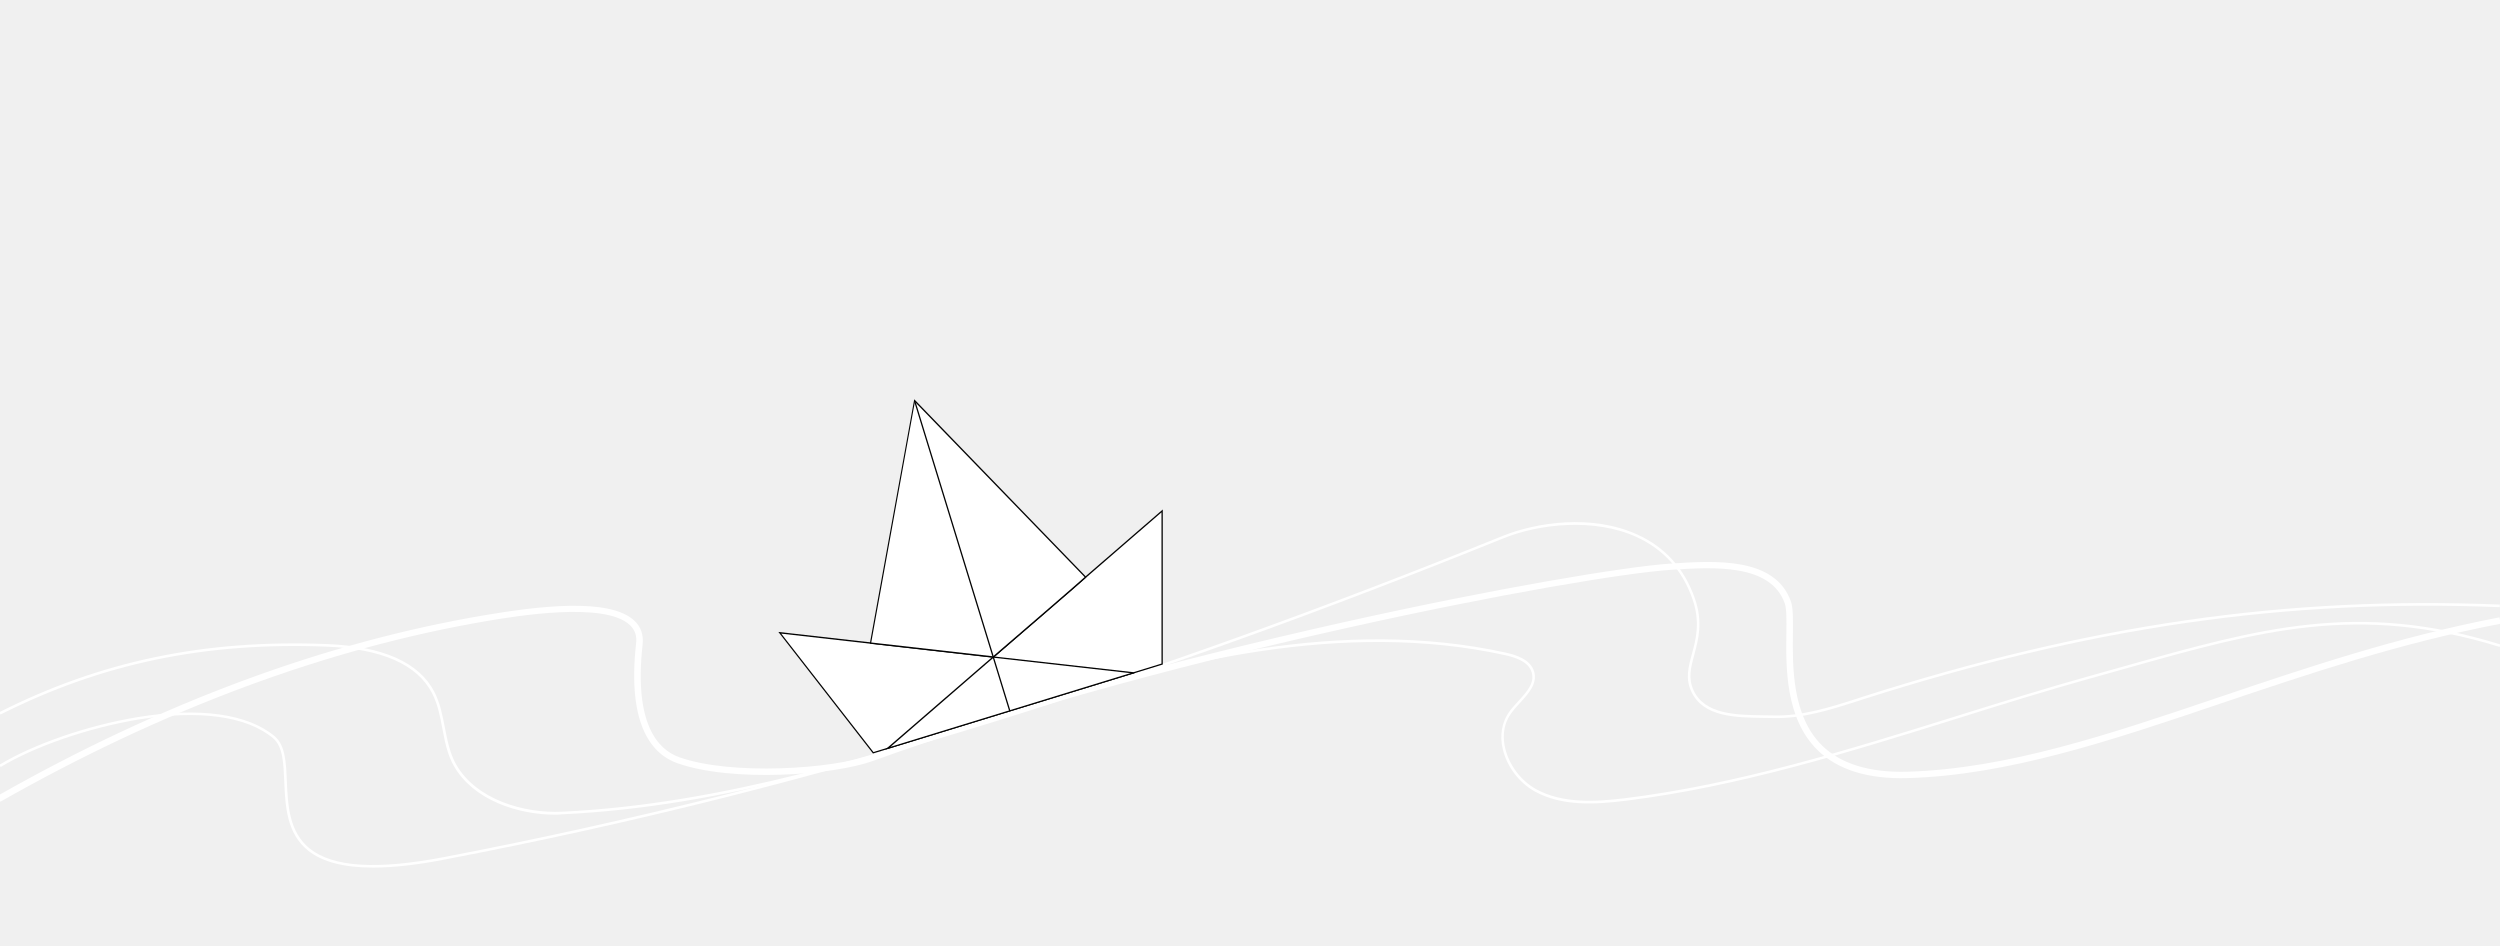
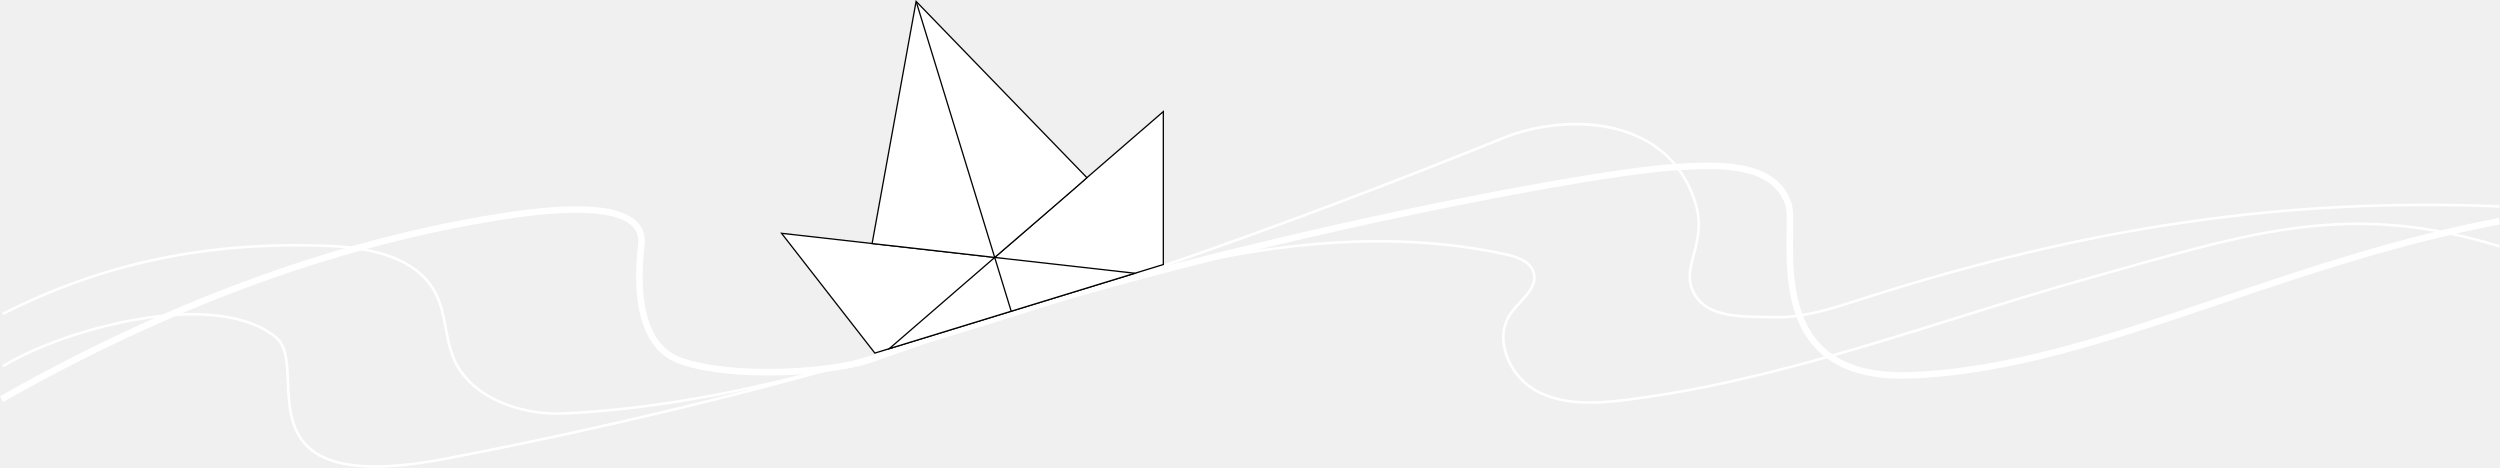
- <svg xmlns="http://www.w3.org/2000/svg" version="1.1" id="Layer_1" x="0px" y="0px" viewBox="0 0 1919.1 725.6" style="enable-background:new 0 0 1919.1 725.6;" xml:space="preserve">
-   <style type="text/css">
- 	.st0{fill:#FFFFFF;}
- 	.st1{fill:#020202;}
- </style>
-   <path class="st0" d="M286.4,666c-22.4,0-38.8-4.3-49.7-12.9c-16.8-13.3-17.7-34.5-18.5-53.2c-0.6-14.4-1.1-26.9-8.6-33.2  c-20-16.9-56.8-22-103.7-14.3C67.8,558.8,26.5,573,0.5,588.8l-1-1.7c26.2-15.9,67.8-30.3,106.1-36.6c47.4-7.8,84.8-2.6,105.3,14.7  c8.1,6.9,8.7,19.7,9.3,34.6c0.8,18.3,1.7,38.9,17.7,51.7c17.9,14.2,51.6,16.3,103.1,6.4c142.8-27.4,281.3-62.2,423.6-106.4  c123.2-38.3,250.4-84.1,388.9-140.1c25.8-10.4,68.3-17,103.3-1.1c21.4,9.7,36.2,26.1,44.2,48.9c6.4,18.2,2.8,31.4-0.3,43.1  c-2.7,9.9-5,18.5-0.5,27.9c8.7,18.3,32.6,18.6,53.6,18.9c2.6,0,5.1,0.1,7.6,0.1c21.9,0.6,43.5-6.3,64.4-13l3.6-1.2  c174.4-55.7,325.4-77.6,489.6-70.9l-0.1,2c-164-6.6-314.8,15.2-488.9,70.8l-3.6,1.2c-21,6.7-42.7,13.7-65,13.1  c-2.5-0.1-5-0.1-7.6-0.1c-21.6-0.3-46.1-0.6-55.4-20c-4.8-10-2.4-18.9,0.4-29.2c3.1-11.4,6.5-24.4,0.4-42  c-7.8-22.3-22.3-38.3-43.2-47.8c-32.3-14.6-74.4-10-101.8,1.1c-138.5,56-265.7,101.9-389,140.2c-142.4,44.2-281,79.1-423.8,106.4  C320.1,664,301.8,666,286.4,666L286.4,666z" />
-   <path class="st0" d="M426.4,625.4c-28.9,0-63-11.2-78-37.4c-5.1-8.9-7-19.1-8.9-29c-1.7-9.1-3.5-18.5-7.8-26.8  c-11.4-22.1-38.6-34.1-80.9-35.8c-93.1-3.7-172.7,12.9-250.4,52.1l-0.9-1.8c78-39.4,157.9-56,251.4-52.3  c43.1,1.7,70.9,14.1,82.6,36.8c4.4,8.5,6.2,18,8,27.3c1.9,9.7,3.8,19.8,8.7,28.4c15.4,26.9,51.9,37.6,81.3,36.2  c124.1-5.9,243.5-44.2,359-81.3c110.6-35.5,240.5-68.2,365.1-40.9c8.2,1.8,19.4,5.3,22.1,14.7c2.6,9.2-4.2,16.7-10.8,23.9  c-2.6,2.8-5.2,5.7-7.2,8.6c-6.5,9.4-5.9,19.6-4.2,26.5c3.1,12.9,12.2,24.9,23.9,31.3c20,10.9,44.7,9.7,68.3,6.8  c86.4-10.7,171.2-37.1,253.2-62.7c34.1-10.6,69.4-21.7,104.3-31.4c8.8-2.4,17.3-4.9,25.7-7.2c103.9-29.3,179-50.5,288.5-16.7  l-0.6,1.9c-108.9-33.6-183.8-12.5-287.4,16.7c-8.4,2.4-16.9,4.8-25.7,7.2c-34.9,9.7-70.2,20.7-104.3,31.4  c-82.1,25.6-166.9,52.1-253.5,62.8c-24,3-49,4.2-69.5-7c-12.1-6.6-21.6-19.1-24.8-32.6c-2.5-10.3-0.8-20.3,4.5-28.1  c2.1-3,4.8-6,7.4-8.8c6.5-7.1,12.7-13.9,10.3-22c-2.4-8.4-12.9-11.6-20.6-13.3c-124.2-27.2-253.8,5.4-364.1,40.8  c-115.6,37.1-235.2,75.6-359.6,81.4C429.8,625.3,428.1,625.4,426.4,625.4L426.4,625.4z" />
-   <path class="st0" d="M0.3,615.4l-2.5-4.3c125.9-71.5,251.9-118.2,374.6-138.9c40.1-6.8,95.6-13.7,114.6,4.3c5,4.7,7.1,10.9,6.3,18.2  c-6.8,60.9,11.6,80.7,28.2,86.6c39.7,14.1,117.4,9.1,147-1.7c95.6-34.8,224.4-71,362.7-101.9c119.2-26.6,216.8-42.8,251.6-45.1  c33.7-2.2,79.9-5.2,92,29.2c1.7,4.9,1.6,13.4,1.5,24.2c-0.3,25.3-0.8,63.4,22.4,86.3c14.4,14.1,36.4,20.9,65.5,20.1  c76.5-2.2,155.4-28.8,239-57.1c67.5-22.8,137.3-46.4,215.5-61.4l0.9,4.9c-77.8,14.9-147.4,38.5-214.8,61.2  c-83.9,28.4-163.2,55.1-240.4,57.3c-30.5,0.9-53.8-6.4-69.2-21.5c-24.8-24.4-24.3-63.8-23.9-90c0.1-9.9,0.2-18.4-1.2-22.5  c-10.8-30.8-54.8-28-87-25.9c-34.6,2.2-131.9,18.4-250.8,45c-138,30.8-266.6,67-362.1,101.7c-30.2,11-108.3,16.7-150.4,1.7  c-18.3-6.5-38.7-27.8-31.5-91.9c0.7-5.8-0.9-10.4-4.8-14.1c-19.4-18.3-87.8-6.8-110.3-3C251.2,497.7,125.7,544.2,0.3,615.4z" />
+ <svg xmlns="http://www.w3.org/2000/svg" id="Layer_1" width="1921.704" height="359.56" viewBox="0 0 1921.704 359.56">
+   <defs>
+     <style>.cls-1{fill:#020202;}.cls-2{fill:#fff;}</style>
+   </defs>
+   <path class="cls-2" d="M288.546,359.56c-22.404,0-38.838-4.291-49.72-12.902-16.812-13.304-17.712-34.476-18.506-53.155-.612-14.418-1.142-26.87-8.588-33.166-20.009-16.915-56.829-21.987-103.673-14.284-38.055,6.259-79.415,20.501-105.371,36.286l-1.039-1.709c26.157-15.907,67.798-30.254,106.085-36.551,47.436-7.801,84.827-2.569,105.289,14.73,8.117,6.862,8.663,19.721,9.296,34.608,.775,18.251,1.654,38.937,17.748,51.672,17.906,14.17,51.64,16.26,103.131,6.383,142.762-27.378,281.327-62.179,423.614-106.393,123.236-38.294,250.438-84.134,388.877-140.138,25.75-10.418,68.265-16.953,103.334-1.085,21.369,9.668,36.248,26.13,44.225,48.926,6.36,18.179,2.804,31.444-.333,43.147-2.659,9.917-4.955,18.483-.493,27.855,8.71,18.298,32.557,18.611,53.595,18.889,2.589,.034,5.146,.067,7.642,.132,21.938,.586,43.51-6.35,64.369-13.04l3.615-1.158c174.351-55.71,325.363-77.588,489.633-70.943l-.08,1.999c-164.035-6.642-314.827,15.213-488.943,70.849l-3.613,1.157c-21.019,6.742-42.744,13.716-65.032,13.136-2.488-.064-5.036-.099-7.616-.132-21.622-.285-46.129-.607-55.374-20.029-4.779-10.038-2.395-18.934,.366-29.233,3.063-11.424,6.534-24.372,.377-41.968-7.788-22.26-22.31-38.33-43.161-47.765-32.28-14.604-74.368-9.964-101.759,1.117-138.49,56.025-265.744,101.883-389.034,140.194-142.358,44.235-280.994,79.055-423.83,106.447-21.269,4.078-39.571,6.122-55.028,6.123h-.003Z" />
+   <path class="cls-2" d="M428.542,318.919c-28.937,0-62.986-11.236-77.954-37.354-5.091-8.884-7.037-19.118-8.919-29.016-1.732-9.107-3.523-18.524-7.769-26.752-11.38-22.052-38.602-34.083-80.909-35.758-93.107-3.686-172.667,12.874-250.371,52.114l-.901-1.785c78.018-39.399,157.883-56.029,251.352-52.327,43.08,1.706,70.873,14.1,82.607,36.839,4.379,8.485,6.197,18.048,7.956,27.296,1.852,9.734,3.766,19.802,8.69,28.395,15.444,26.949,51.942,37.62,81.265,36.23,124.071-5.858,243.52-44.23,359.037-81.34,110.595-35.527,240.463-68.167,365.144-40.883,8.19,1.793,19.392,5.27,22.1,14.729,2.647,9.246-4.184,16.715-10.789,23.938-2.55,2.789-5.188,5.671-7.203,8.589-6.474,9.366-5.877,19.567-4.237,26.477,3.069,12.93,12.209,24.912,23.853,31.271,20.026,10.938,44.681,9.736,68.337,6.81,86.442-10.697,171.217-37.147,253.199-62.728,34.114-10.644,69.39-21.65,104.324-31.379,8.784-2.446,17.337-4.86,25.694-7.219,103.901-29.323,178.971-50.508,288.484-16.688l-.59,1.911c-108.95-33.647-183.781-12.528-287.352,16.701-8.359,2.359-16.915,4.774-25.7,7.221-34.905,9.721-70.166,20.722-104.266,31.362-82.067,25.606-166.928,52.084-253.549,62.803-23.989,2.969-49.019,4.171-69.542-7.038-12.126-6.623-21.644-19.102-24.839-32.565-2.451-10.325-.84-20.296,4.537-28.075,2.094-3.03,4.777-5.965,7.372-8.802,6.522-7.131,12.683-13.867,10.344-22.038-2.414-8.43-12.916-11.643-20.605-13.326-124.216-27.184-253.763,5.388-364.104,40.833-115.64,37.149-235.217,75.562-359.553,81.434-1.692,.08-3.407,.12-5.141,.12h-.002Z" />
+   <path class="cls-2" d="M2.469,308.967l-2.469-4.348c125.909-71.484,251.944-118.218,374.607-138.904,40.099-6.762,95.603-13.674,114.57,4.272,4.999,4.729,7.113,10.869,6.285,18.248-6.833,60.891,11.551,80.727,28.177,86.646,39.748,14.149,117.379,9.106,146.989-1.68,95.644-34.837,224.446-71.029,362.681-101.91,119.191-26.626,216.782-42.843,251.581-45.1,33.729-2.187,79.919-5.183,91.998,29.225,1.708,4.866,1.598,13.388,1.458,24.178-.326,25.255-.819,63.421,22.44,86.326,14.367,14.148,36.435,20.899,65.538,20.078,76.536-2.168,155.445-28.83,238.987-57.059,67.507-22.81,137.312-46.396,215.452-61.392l.941,4.91c-77.805,14.931-147.445,38.462-214.793,61.218-83.907,28.351-163.161,55.13-240.446,57.32-30.501,.858-53.812-6.372-69.188-21.514-24.778-24.399-24.269-63.849-23.932-89.953,.128-9.888,.238-18.427-1.177-22.457-10.821-30.831-54.822-27.975-86.955-25.892-34.607,2.245-131.873,18.42-250.815,44.991-138.03,30.835-266.612,66.962-362.06,101.727-30.161,10.985-108.323,16.662-150.376,1.693-18.33-6.525-38.668-27.769-31.469-91.915,.653-5.816-.902-10.415-4.752-14.058-19.351-18.31-87.807-6.767-110.303-2.973C253.353,191.234,127.868,237.772,2.469,308.967Z" />
  <g>
    <g>
      <g>
-         <path class="st0" d="M870.2,516.5l-271.6-30.7l71.7,92.1C670.3,577.8,869.8,516.7,870.2,516.5L870.2,516.5z" />
-         <path class="st1" d="M670.1,578.4l-0.2-0.3l-72.4-93l274.7,31.1l-1.7,0.7c-0.4,0.2-166.7,51.2-200,61.4L670.1,578.4L670.1,578.4z      M599.7,486.4l70.8,90.9c8.6-2.6,175.9-53.9,197.3-60.5L599.7,486.4L599.7,486.4z" />
+         <path class="cls-2" d="M872.403,210.046l-271.642-30.71,71.7,92.061s199.552-61.181,199.942-61.351h0Z" />
+         <path class="cls-1" d="M672.278,271.976l-.212-.271-72.43-93,274.68,31.054-1.714,.746c-.396,.172-166.667,51.152-199.995,61.37l-.329,.102h0Zm-70.393-92.011l70.758,90.852c8.607-2.639,175.863-53.92,197.335-60.543l-268.093-30.309h0Z" />
      </g>
      <g>
-         <polygon class="st0" points="681.4,574.4 892.1,392.2 892.1,509.8    " />
-         <path class="st1" d="M679.3,575.6l213.3-184.5v119L679.3,575.6z M891.6,393.3l-208,180l208-63.9V393.3z" />
+         <polygon class="cls-2" points="683.577 267.993 894.221 85.758 894.221 203.319 683.577 267.993" />
+         <path class="cls-1" d="M681.455,269.167l213.266-184.503v119.024l-213.266,65.479Zm212.266-182.315l-208.022,179.966,208.022-63.869V86.852Z" />
      </g>
      <g>
-         <path class="st0" d="M833.3,443L702,307.5l-33.8,186.2c1.2,0.1,94.2,10.7,94.2,10.7S833.3,443.4,833.3,443L833.3,443z" />
-         <path class="st1" d="M762.6,504.9l-0.2,0c-0.9-0.1-93-10.6-94.2-10.7l-0.5-0.1l0.1-0.5l34-187.1l0.7,0.7l131.4,135.7l0,0.2     c0,0.3,0,0.6-71.1,61.7L762.6,504.9L762.6,504.9z M668.8,493.2c7.4,0.8,87.6,9.9,93.5,10.6c23.2-19.9,66.2-57,70.3-60.8     L702.3,308.5L668.8,493.2L668.8,493.2z" />
+         <path class="cls-2" d="M835.49,136.568L704.196,1.047l-33.824,186.157c1.192,.113,94.232,10.688,94.232,10.688,0,0,70.865-60.945,70.885-61.325h0Z" />
+         <path class="cls-1" d="M764.765,198.415l-.217-.025c-.93-.105-93.049-10.576-94.223-10.688l-.542-.051,.097-.536L703.878,0l.677,.699,131.445,135.677-.011,.218c-.016,.292-.031,.594-71.059,61.678l-.166,.143h.001Zm-93.805-11.649c7.436,.826,87.594,9.937,93.483,10.606,23.163-19.92,66.163-56.968,70.342-60.812L704.513,2.094l-33.554,184.671h.001Z" />
      </g>
      <g>
-         <path class="st0" d="M702.3,308.3l72.8,237.4" />
-         <rect x="738.2" y="302.9" transform="matrix(0.956 -0.2934 0.2934 0.956 -92.7704 235.5053)" class="st1" width="1" height="248.3" />
+         <path class="cls-2" d="M704.452,1.88l72.845,237.372" />
+         <rect class="cls-1" x="740.373" y="-3.577" width="1" height="248.298" transform="translate(-2.773 222.658) rotate(-17.06)" />
      </g>
    </g>
-     <rect x="815.8" y="456.2" transform="matrix(0.112 -0.9937 0.9937 0.112 217.6855 1264.433)" class="st1" width="1" height="108.5" />
+     <rect class="cls-1" x="818.005" y="149.729" width="1" height="108.481" transform="translate(524.127 994.473) rotate(-83.568)" />
  </g>
</svg>
